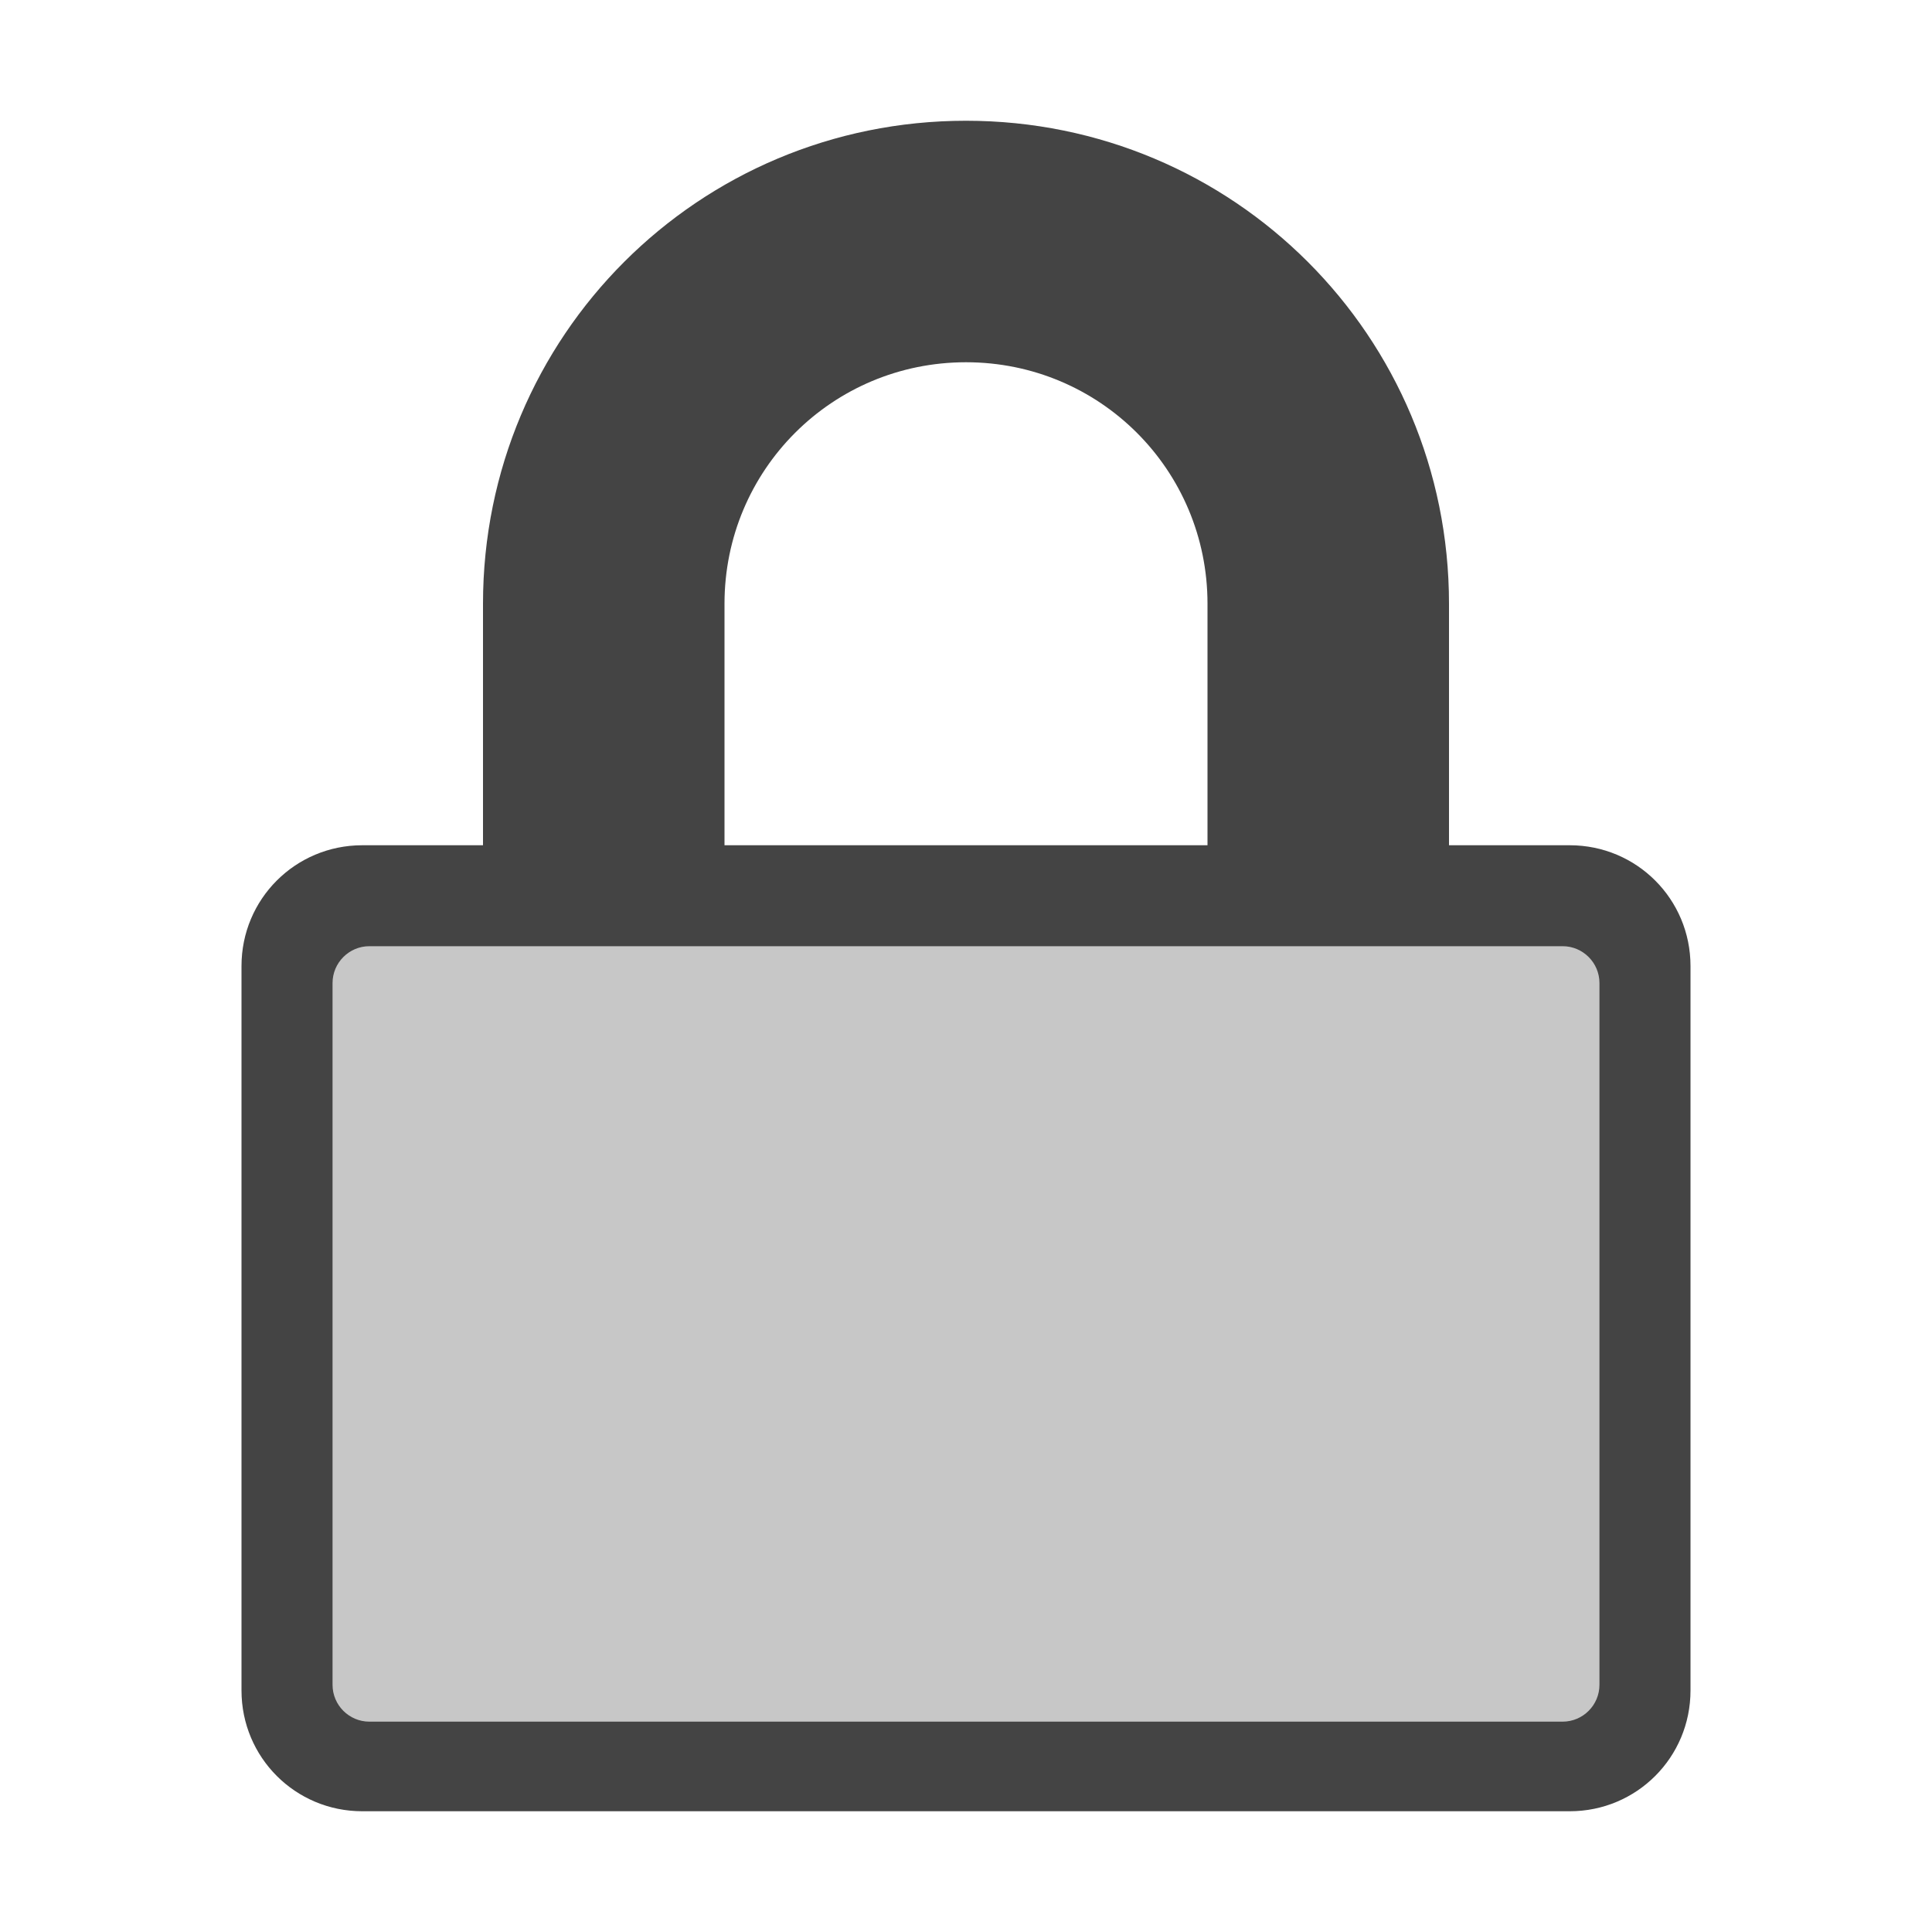
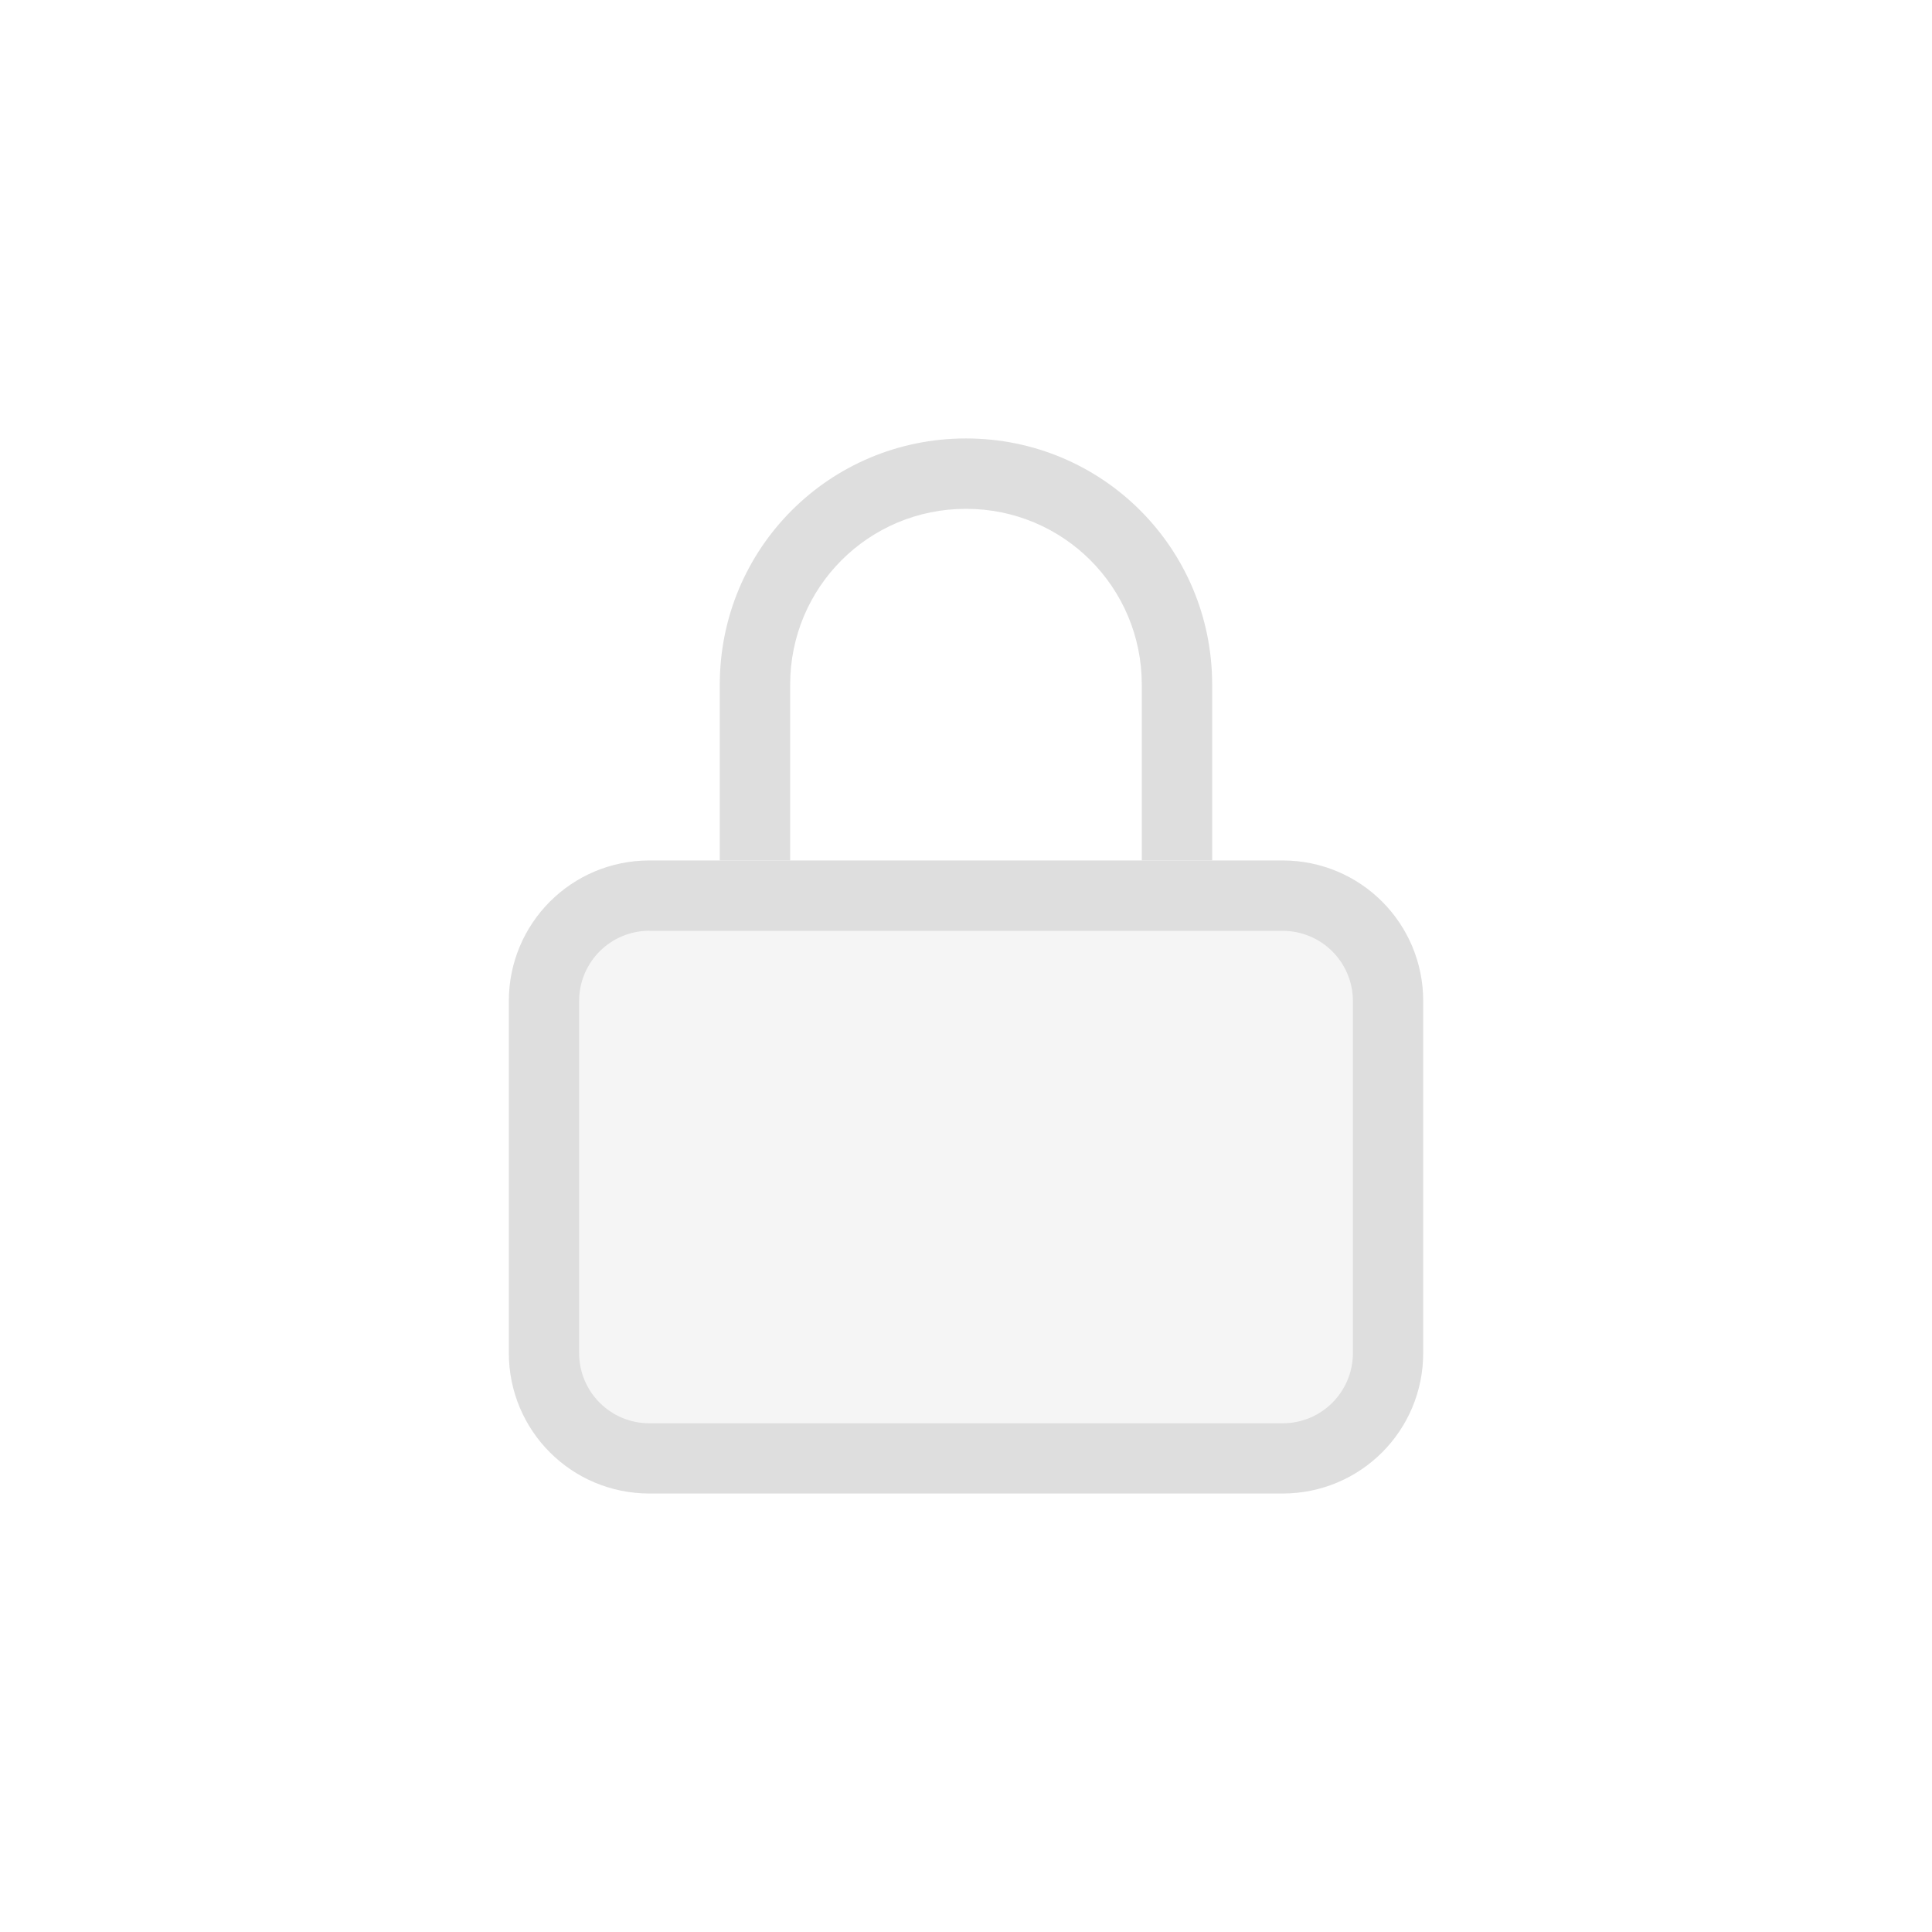
- <svg xmlns="http://www.w3.org/2000/svg" style="fill-rule:evenodd;clip-rule:evenodd;stroke-linejoin:round;stroke-miterlimit:2" width="100%" height="100%" viewBox="0 0 16 16" xml:space="preserve">
-   <defs>
-     <style id="current-color-scheme" type="text/css">
-    .ColorScheme-Text { color:#444444; } .ColorScheme-Highlight { color:#4285f4; } .ColorScheme-NeutralText { color:#ff9800; } .ColorScheme-PositiveText { color:#4caf50; } .ColorScheme-NegativeText { color:#f44336; }
-   </style>
-   </defs>
-   <path style="fill:currentColor;fill-opacity:0.3" class="ColorScheme-Text" d="M13.66,8.472c0,-0.475 -0.385,-0.861 -0.86,-0.861l-9.6,0c-0.474,0 -0.86,0.386 -0.86,0.861l0,5.29c0,0.474 0.386,0.86 0.86,0.86l9.6,0c0.475,0 0.86,-0.386 0.86,-0.86l0,-5.29Z" />
-   <path style="fill:currentColor;" class="ColorScheme-Text" d="M8,1c-2.216,0 -4,1.784 -4,4l0,2l-1,0c-0.554,0 -1,0.446 -1,1l0,6c0,0.554 0.446,1 1,1l10,0c0.554,0 1,-0.446 1,-1l0,-6c0,-0.554 -0.446,-1 -1,-1l-1,0l0,-2c0,-2.216 -1.784,-4 -4,-4Zm5.246,7.141c0,-0.168 -0.137,-0.305 -0.305,-0.305l-9.882,0c-0.168,0 -0.305,0.137 -0.305,0.305l0,5.812c0,0.168 0.137,0.305 0.305,0.305l9.882,0c0.168,0 0.305,-0.137 0.305,-0.305l0,-5.812Zm-5.246,-5.141c1.108,0 2,0.892 2,2l0,2l-4,0l0,-2c0,-1.108 0.892,-2 2,-2Z" />
+ <svg xmlns="http://www.w3.org/2000/svg" width="16" height="16" version="1.1" id="svg3">
+   <defs id="defs3" />
+   <g fill="#dedede" id="g3">
+     <g id="g4" transform="matrix(0.6737806,0,0,0.6737806,3.540043,2.261957)">
+       <rect style="fill:#dfdfdf;fill-opacity:0.302;stroke-width:2.248;stroke-linecap:round;stroke-miterlimit:2" id="rect3" width="10.008" height="6.477" x="1.531" y="7.82" rx="1.229" ry="0.027" />
+       <path d="M 2.729,7.219 C 1.771,7.219 1,7.991 1,8.948 V 13.271 C 1,14.229 1.771,15 2.729,15 h 7.781 c 0.958,0 1.729,-0.771 1.729,-1.729 V 8.948 c 0,-0.958 -0.771,-1.729 -1.729,-1.729 z m 0,0.865 h 7.781 c 0.479,0 0.865,0.386 0.865,0.865 v 4.323 c 0,0.479 -0.386,0.865 -0.865,0.865 H 2.729 c -0.479,0 -0.865,-0.386 -0.865,-0.865 V 8.948 c 0,-0.479 0.386,-0.865 0.865,-0.865 z" id="path1" style="stroke-width:0.865" />
+       <path d="m 6.619,2.032 c -1.676,0 -3.026,1.349 -3.026,3.026 V 7.219 H 4.458 V 5.058 c 0,-1.197 0.964,-2.161 2.161,-2.161 1.197,0 2.161,0.964 2.161,2.161 v 2.161 h 0.865 V 5.058 c 0,-1.676 -1.349,-3.026 -3.026,-3.026 z" id="path3" style="stroke-width:0.865" />
+     </g>
+   </g>
</svg>
